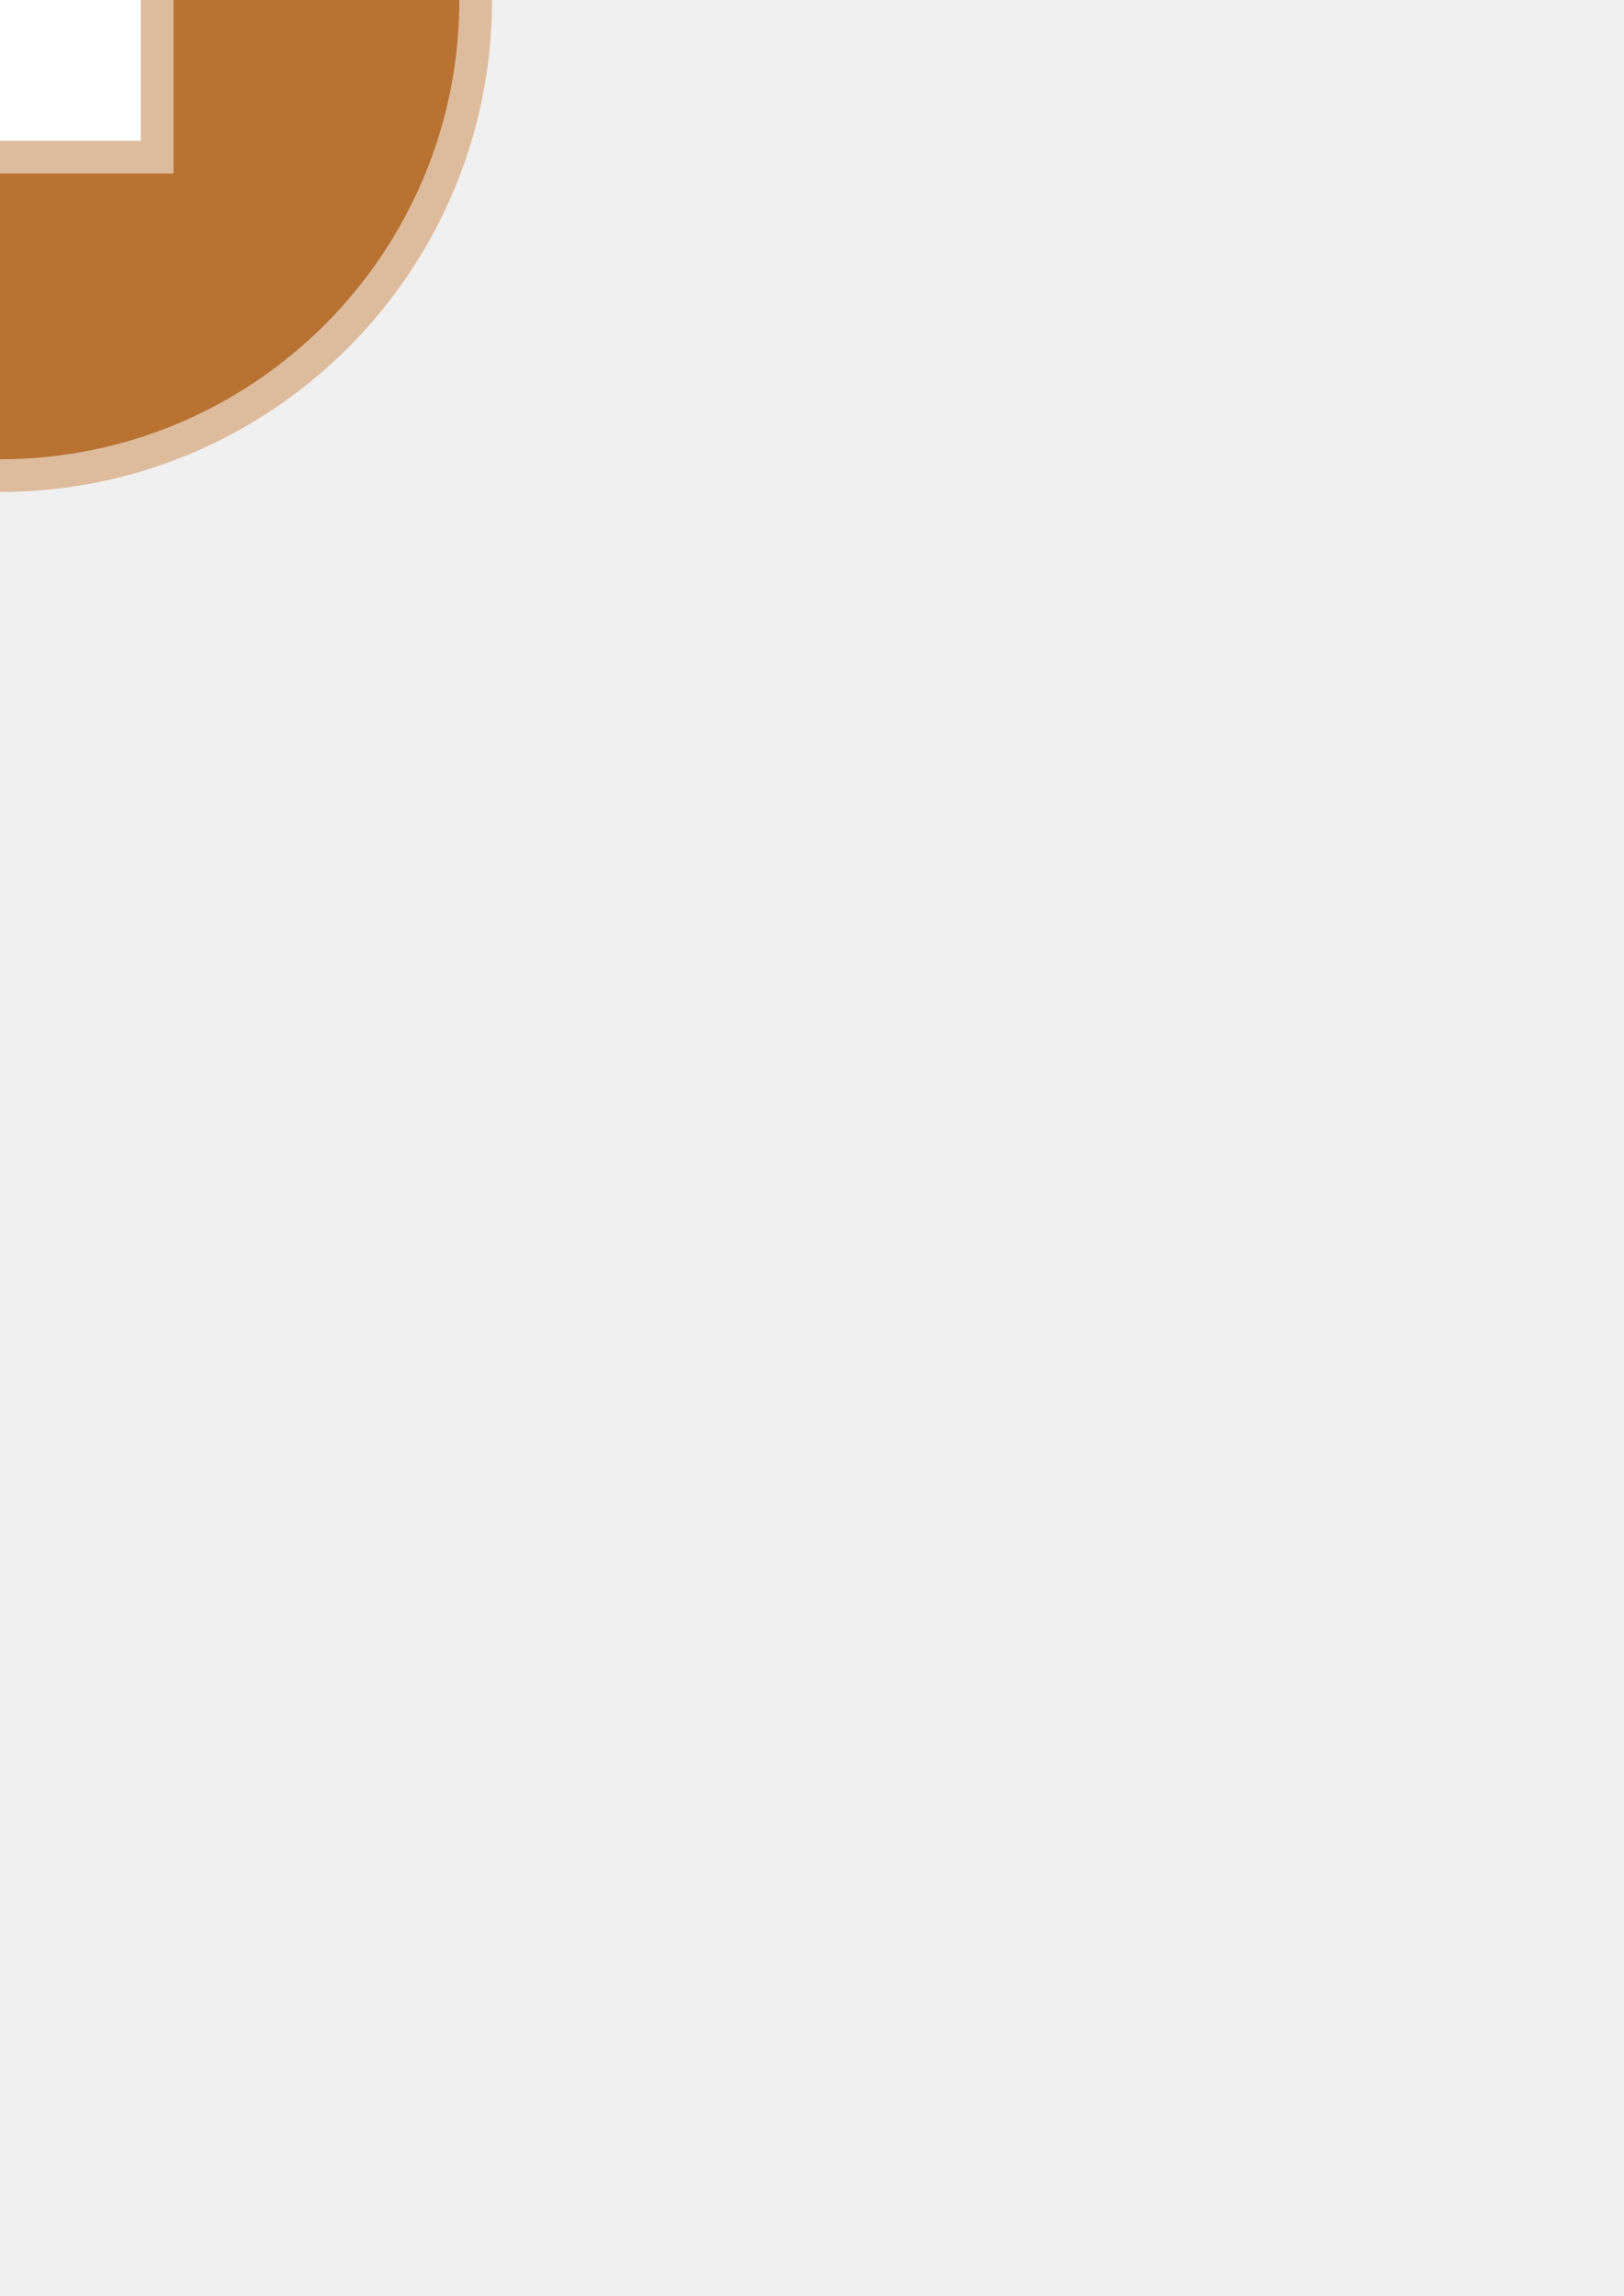
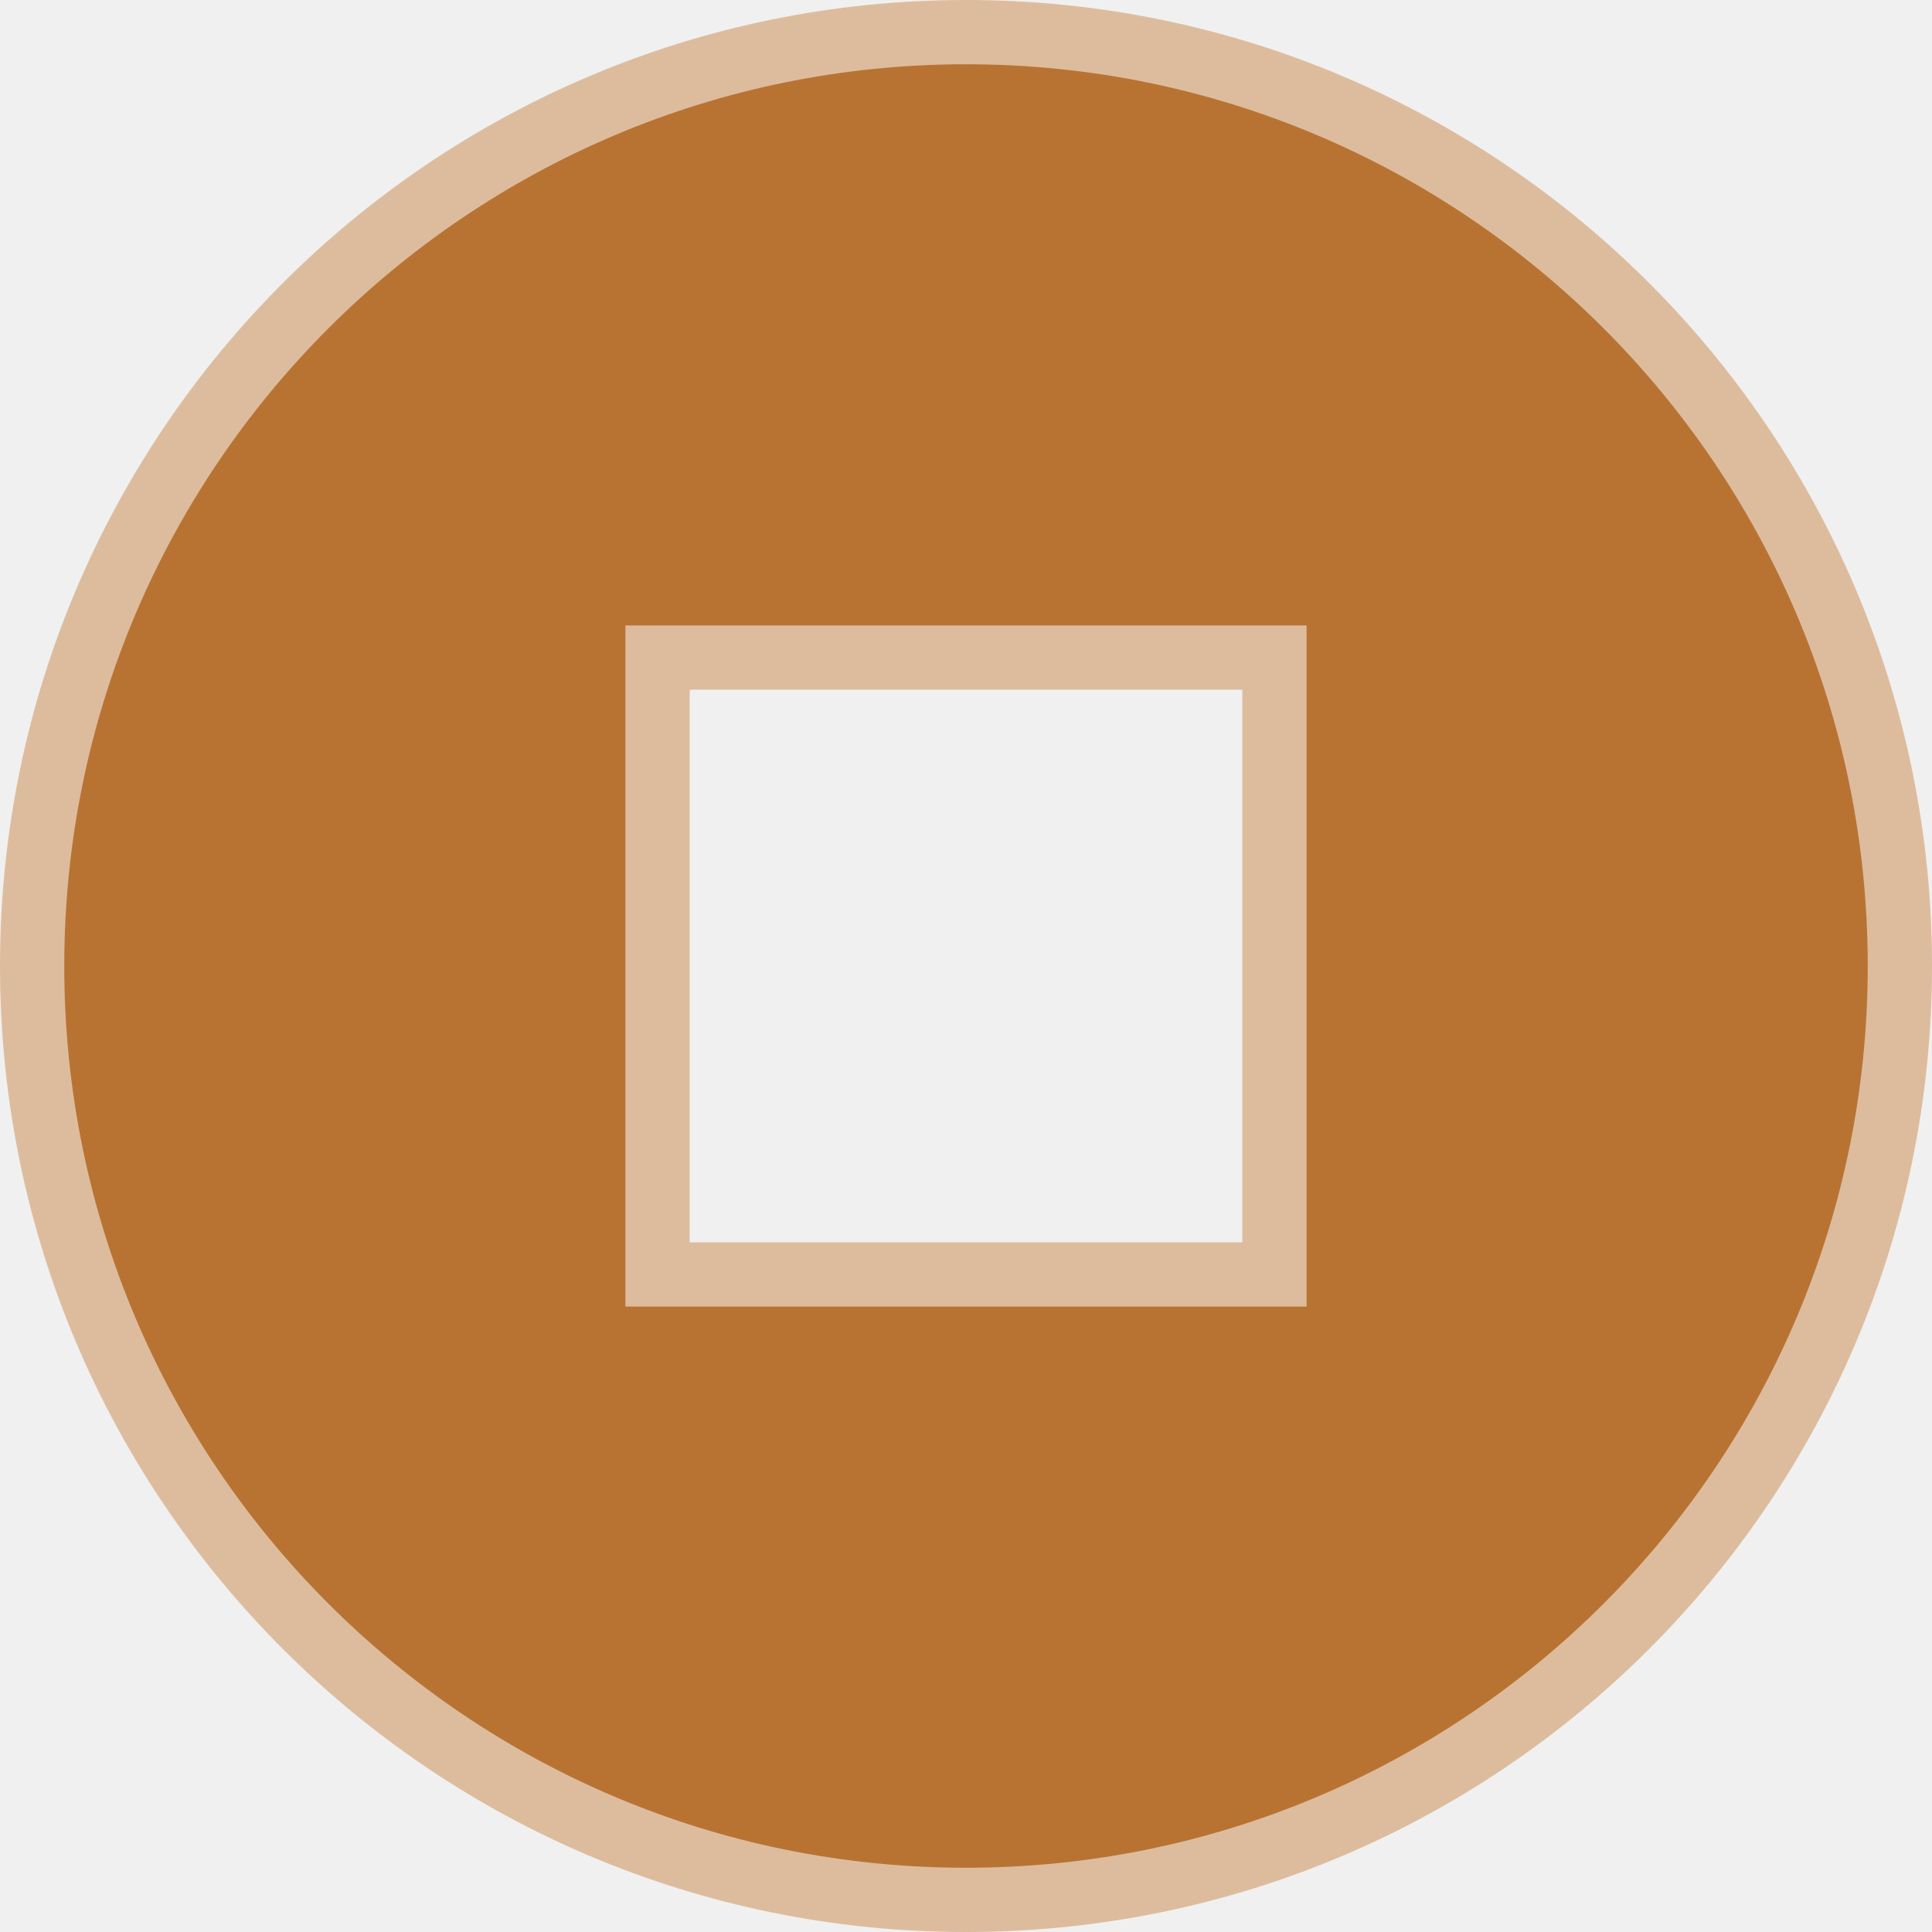
- <svg xmlns="http://www.w3.org/2000/svg" version="1.1" width="744.094" height="1052.362" id="svg2">
-   <g id="layer1">
-     <circle cx="0" cy="0" r="218" id="circle9" style="fill:#b87333;stroke:#ddbc9e;stroke-width:15;" />
-     <rect width="144" height="144" x="-72" y="-72" id="rect3026" style="fill:#ffffff;stroke:#ddbc9e;stroke-width:15;" />
+ <svg xmlns="http://www.w3.org/2000/svg" version="1.1" width="451" height="451" id="svg2">
+   <defs id="defs9" />
+   <g id="layer1" transform="translate(225.5,225.5)">
+     <path style="fill:#b87333;stroke:#ddbc9e;stroke-width:15" d="m 225.5,7.5 a 218,218 0 0 0 -218,218 218,218 0 0 0 218,218 218,218 0 0 0 218,-218 218,218 0 0 0 -218,-218 z m -72,146 h 144 v 144 h -144 z" transform="translate(-225.5,-225.5)" id="circle9" />
  </g>
</svg>
